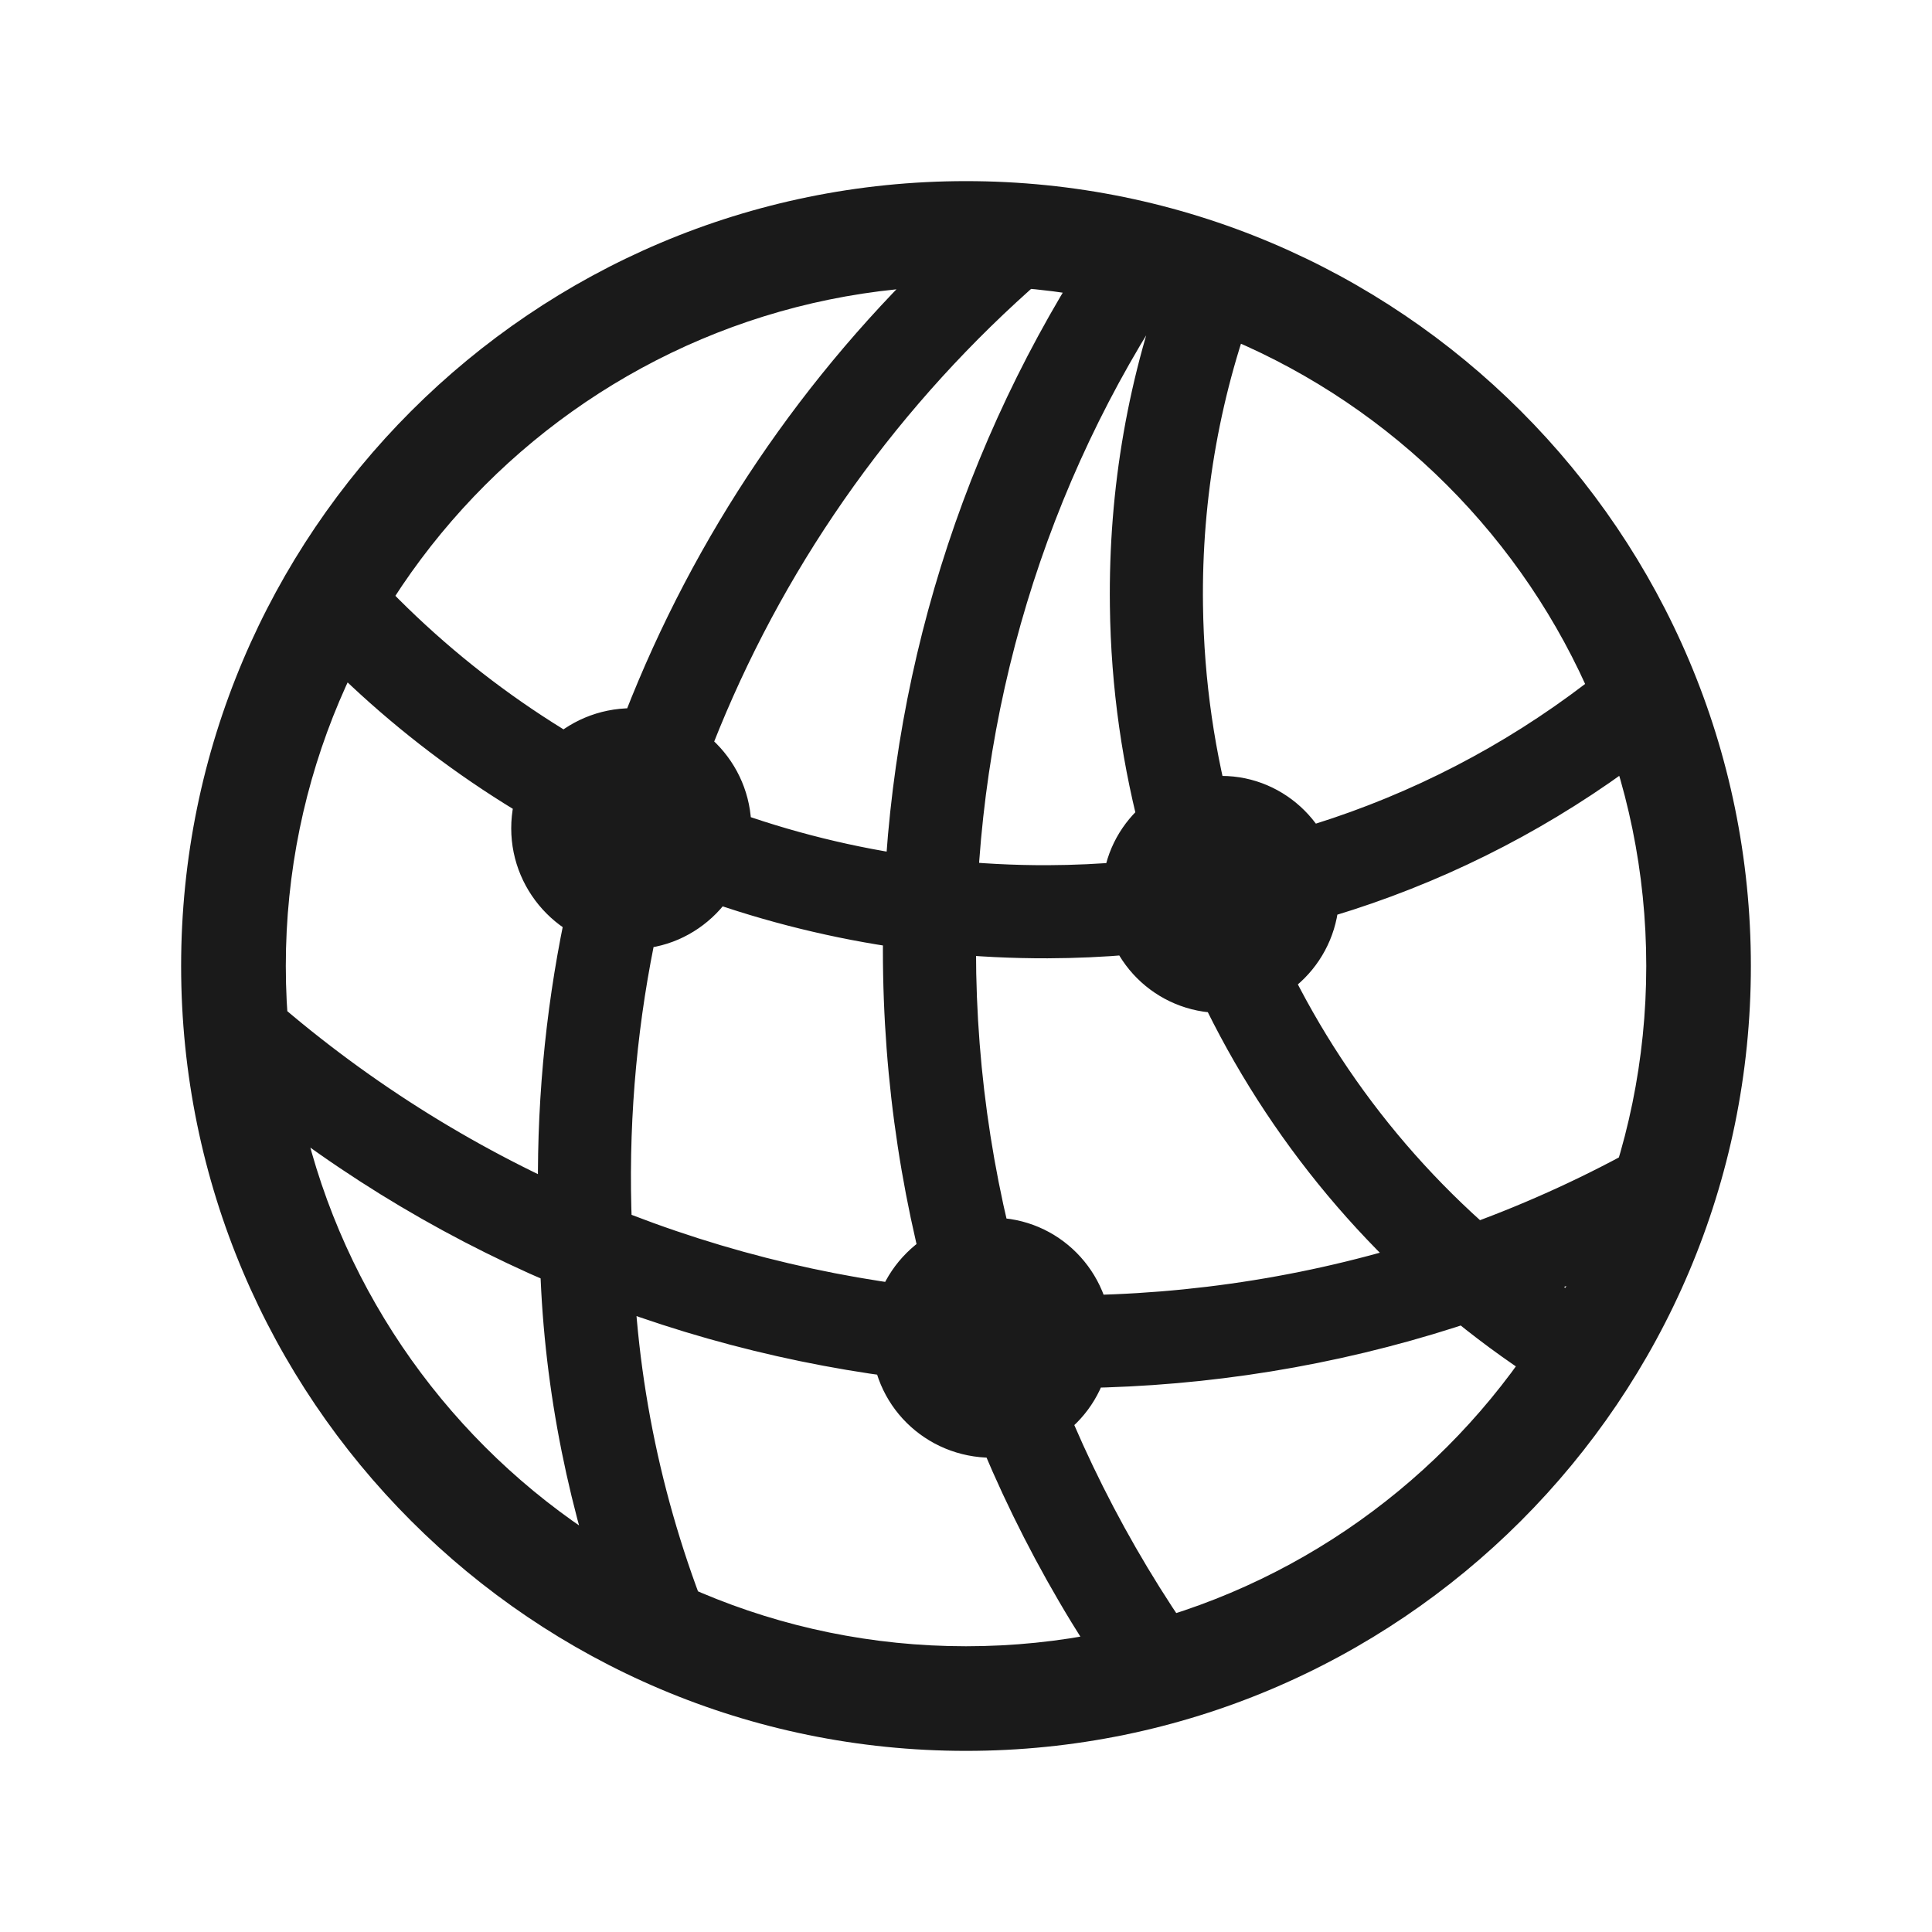
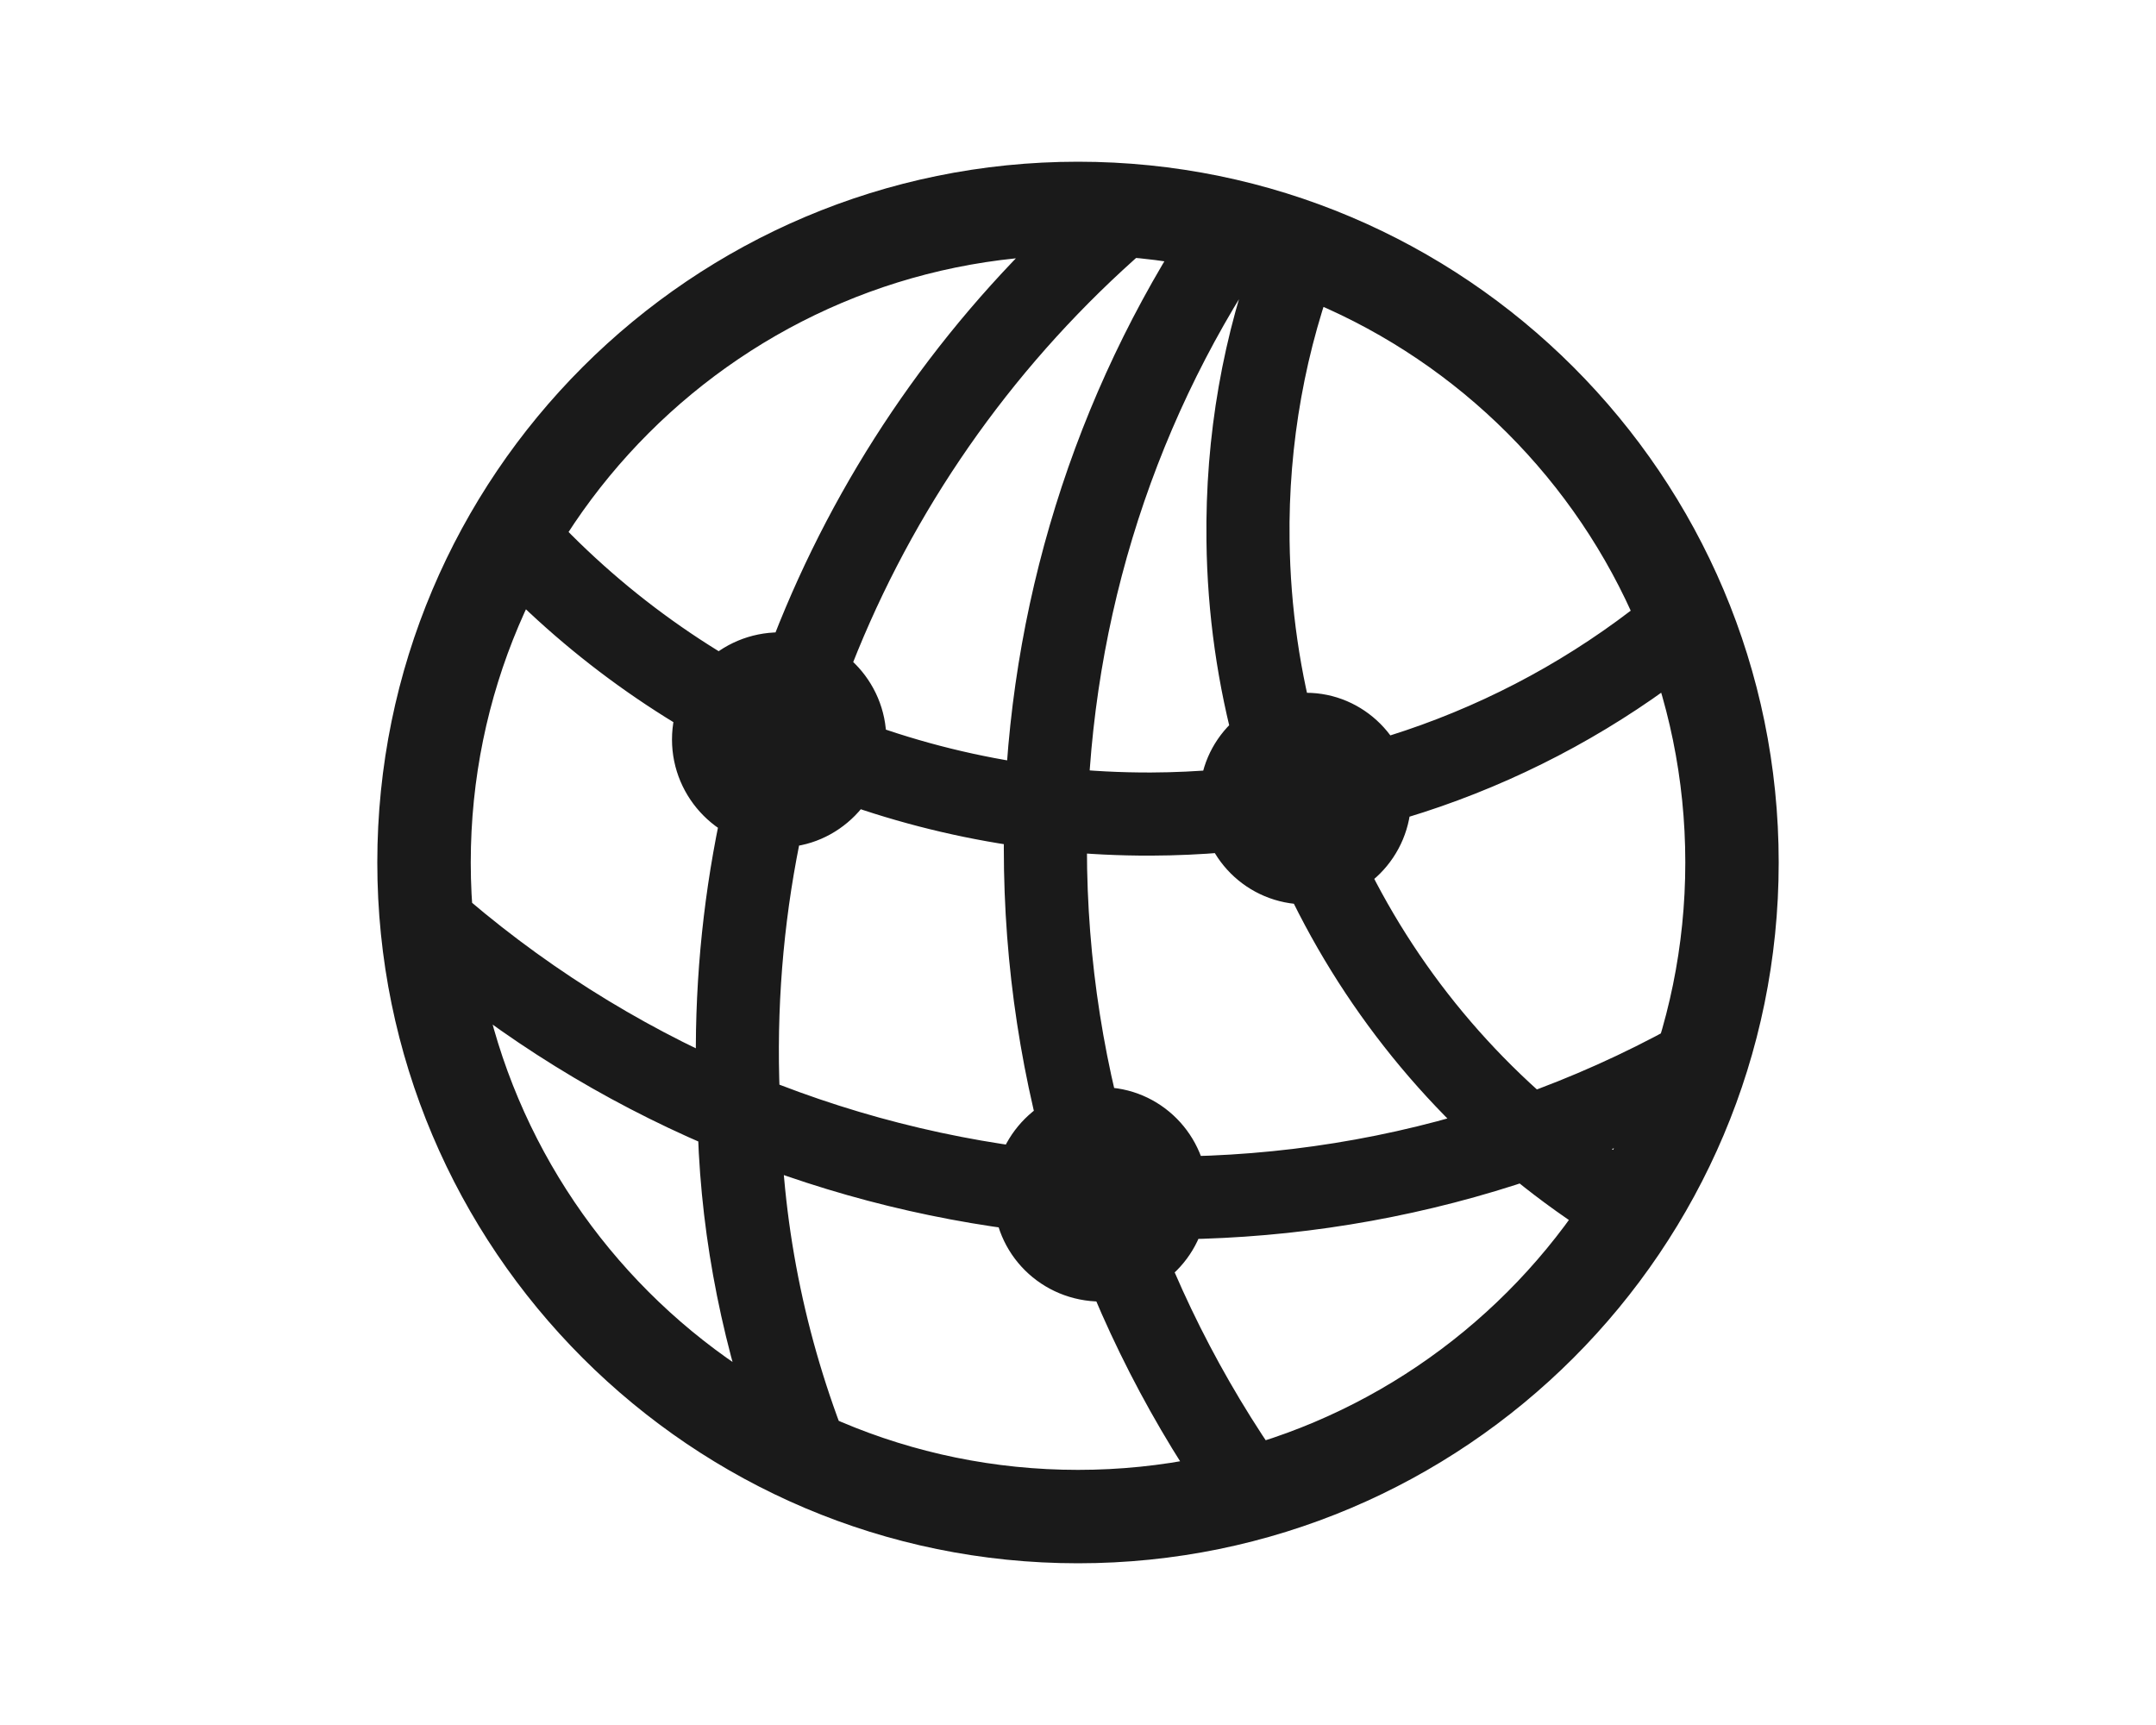
- <svg xmlns="http://www.w3.org/2000/svg" width="20" height="20" viewBox="0 0 16 16">
-   <g transform="translate(1.5 1.5) scale(0.501969)">
+ <svg xmlns="http://www.w3.org/2000/svg" width="25" height="20" viewBox="0 0 20 16">
+   <g transform="translate(3.5 1.5) scale(0.501969)">
    <path fill="#1a1a1a" fill-rule="nonzero" d="M2.044 7.566C5.180 10.905 9.598 12.835 14.295 12.822C18.002 12.810 21.519 11.578 24.388 9.318L23.664 7.896C21.049 10.080 17.761 11.273 14.295 11.286C9.801 11.299 5.599 9.344 2.755 5.992Z M0.686 14.815C7.287 20.452 16.732 21.506 24.350 17.520L24.311 15.780C16.910 20.059 7.452 18.992 1.066 13.089Z M6.982 23.537L8.798 23.956C7.947 21.912 7.490 19.754 7.452 17.532C7.097 11.223 9.813 5.205 14.663 1.231L13.038 0.597C8.227 4.862 5.573 11.070 5.916 17.558C5.941 19.589 6.310 21.595 6.982 23.537Z M15.349 24.794L16.783 24.159C14.409 20.808 13.114 16.834 13.114 12.683C13.114 8.747 14.257 4.989 16.402 1.790L14.904 1.257C12.733 4.659 11.578 8.607 11.578 12.683C11.578 17.062 12.898 21.239 15.349 24.794Z M22.826 20.071L23.854 18.903C19.589 16.453 16.923 11.972 16.859 6.995C16.834 5.218 17.151 3.453 17.786 1.828L16.301 1.409C15.628 3.187 15.298 5.065 15.323 7.008C15.387 12.403 18.243 17.329 22.826 20.071Z M7.439 12.670C8.519 12.670 9.407 11.769 9.407 10.677C9.407 9.585 8.519 8.696 7.439 8.696C6.335 8.696 5.446 9.585 5.446 10.677C5.446 11.769 6.335 12.670 7.439 12.670Z M17.164 13.724C18.230 13.724 19.106 12.848 19.106 11.756C19.106 10.689 18.230 9.813 17.164 9.813C16.072 9.813 15.196 10.689 15.196 11.756C15.196 12.848 16.072 13.724 17.164 13.724Z M13.381 21.062C14.473 21.062 15.349 20.186 15.349 19.081C15.349 17.989 14.473 17.101 13.381 17.101C12.276 17.101 11.388 17.989 11.388 19.081C11.388 20.186 12.276 21.062 13.381 21.062Z M12.949 25.898C20.097 25.898 25.898 20.097 25.898 12.949C25.898 5.802 20.097 0.000 12.949 0.000C5.802 0.000 0.000 5.802 0.000 12.949C0.000 20.097 5.802 25.898 12.949 25.898Z M12.949 24.172C6.754 24.172 1.727 19.145 1.727 12.949C1.727 6.754 6.754 1.727 12.949 1.727C19.145 1.727 24.172 6.754 24.172 12.949C24.172 19.145 19.145 24.172 12.949 24.172Z" />
  </g>
</svg>
